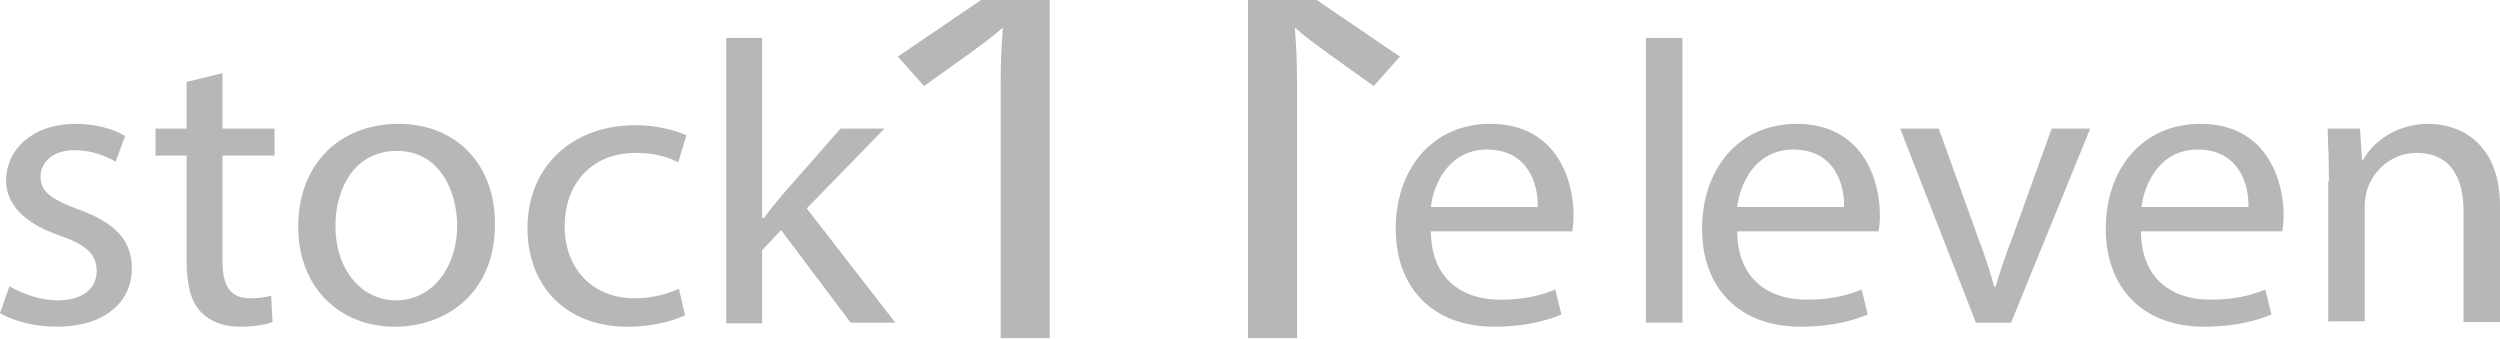
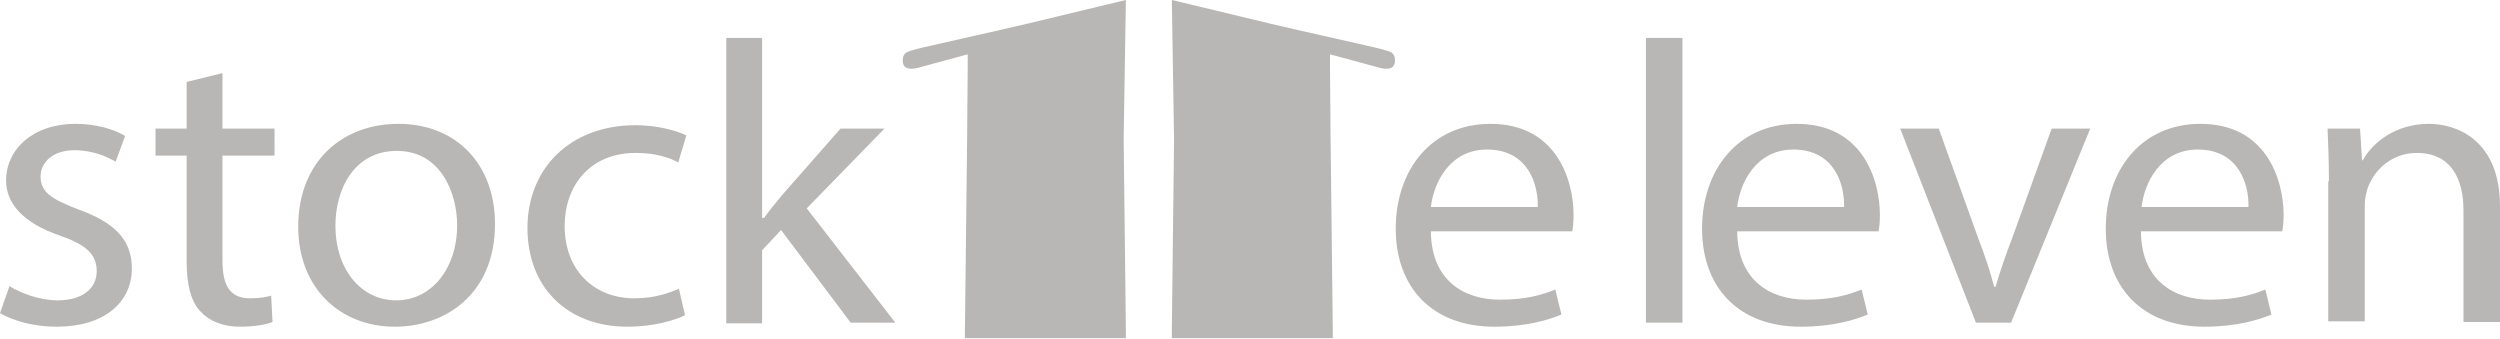
<svg xmlns="http://www.w3.org/2000/svg" version="1.1" id="Layer_1" x="0px" y="0px" viewBox="0 0 369.7 50" xml:space="preserve" width="369.7" height="50">
  <defs id="defs43" />
  <style type="text/css" id="style3">
	.st0{fill:#B8B7B5;}
	.st1{fill:#EBD2A1;}
</style>
  <g id="g5" transform="translate(-247.8638,113.8481)">
    <path class="st0" d="m 249.264,-71.534 c 1.6,1 4.4,2.1 7.1,2.1 3.9,0 5.8,-1.9 5.8,-4.3 0,-2.5 -1.5,-3.9 -5.5,-5.3 -5.3,-1.8 -7.9,-4.7 -7.9,-8.1 0,-4.6 3.9,-8.4 10.3,-8.4 3,0 5.7,0.8 7.3,1.8 l -1.4,3.8 c -1.2,-0.7 -3.3,-1.7 -6.1,-1.7 -3.2,0 -5,1.8 -5,3.9 0,2.4 1.8,3.4 5.7,4.9 5.2,1.9 7.8,4.4 7.8,8.7 0,5 -4.1,8.6 -11.1,8.6 -3.3,0 -6.3,-0.8 -8.4,-2 l 1.4,-4 z" id="path7" style="fill:#b8b7b5" />
    <path class="st0" d="m 280.764,-103.034 0,8.2 7.7,0 0,4 -7.7,0 0,15.5 c 0,3.6 1,5.6 4.1,5.6 1.4,0 2.5,-0.2 3.1,-0.4 l 0.2,3.9 c -1,0.4 -2.7,0.7 -4.8,0.7 -2.5,0 -4.5,-0.8 -5.8,-2.2 -1.5,-1.5 -2.1,-4.1 -2.1,-7.5 l 0,-15.6 -4.6,0 0,-4 4.6,0 0,-6.9 5.3,-1.3 z" id="path9" style="fill:#b8b7b5" />
    <path class="st0" d="m 321.064,-80.734 c 0,10.6 -7.6,15.2 -14.8,15.2 -8.1,0 -14.3,-5.7 -14.3,-14.8 0,-9.6 6.5,-15.2 14.8,-15.2 8.6,0 14.3,6 14.3,14.8 z m -23.6,0.3 c 0,6.3 3.7,11 9,11 5.2,0 9,-4.7 9,-11.1 0,-4.9 -2.5,-11 -8.9,-11 -6.3,0 -9.1,5.6 -9.1,11.1 z" id="path11" style="fill:#b8b7b5" />
    <path class="st0" d="m 349.164,-67.234 c -1.4,0.7 -4.5,1.7 -8.5,1.7 -9,0 -14.8,-5.9 -14.8,-14.6 0,-8.8 6.3,-15.2 16,-15.2 3.2,0 6,0.8 7.5,1.5 l -1.2,4 c -1.3,-0.7 -3.3,-1.4 -6.3,-1.4 -6.8,0 -10.5,4.9 -10.5,10.8 0,6.6 4.4,10.7 10.3,10.7 3.1,0 5.1,-0.8 6.6,-1.4 l 0.9,3.9 z" id="path13" style="fill:#b8b7b5" />
    <path class="st0" d="m 360.764,-81.634 0.1,0 c 0.7,-1 1.8,-2.3 2.6,-3.3 l 8.7,-9.9 6.5,0 -11.5,11.8 13.1,16.9 -6.6,0 -10.3,-13.7 -2.8,3 0,10.8 -5.3,0 0,-42.2 5.3,0 0,26.6 z" id="path15" style="fill:#b8b7b5" />
    <path class="st0" d="m 459.464,-79.534 c 0.1,7.1 4.8,10 10.2,10 3.9,0 6.2,-0.7 8.2,-1.5 l 0.9,3.7 c -1.9,0.8 -5.2,1.8 -9.9,1.8 -9.2,0 -14.6,-5.8 -14.6,-14.5 0,-8.7 5.3,-15.5 14,-15.5 9.7,0 12.3,8.2 12.3,13.5 0,1.1 -0.1,1.9 -0.2,2.4 l -20.9,0 z m 15.8,-3.7 c 0.1,-3.3 -1.4,-8.5 -7.5,-8.5 -5.5,0 -7.9,4.9 -8.3,8.5 l 15.8,0 z" id="path25" style="fill:#b8b7b5" />
    <path class="st0" d="m 491.264,-108.234 5.4,0 0,42.1 -5.4,0 0,-42.1 z" id="path27" style="fill:#b8b7b5" />
    <path class="st0" d="m 504.764,-79.534 c 0.1,7.1 4.8,10 10.2,10 3.9,0 6.2,-0.7 8.2,-1.5 l 0.9,3.7 c -1.9,0.8 -5.2,1.8 -9.9,1.8 -9.2,0 -14.6,-5.8 -14.6,-14.5 0,-8.7 5.3,-15.5 14,-15.5 9.7,0 12.3,8.2 12.3,13.5 0,1.1 -0.1,1.9 -0.2,2.4 l -20.9,0 z m 15.8,-3.7 c 0.1,-3.3 -1.4,-8.5 -7.5,-8.5 -5.5,0 -7.9,4.9 -8.3,8.5 l 15.8,0 z" id="path29" style="fill:#b8b7b5" />
    <path class="st0" d="m 534.564,-94.834 5.8,16.1 c 1,2.6 1.8,5 2.4,7.3 l 0.2,0 c 0.7,-2.4 1.5,-4.7 2.5,-7.3 l 5.8,-16.1 5.7,0 -11.7,28.7 -5.2,0 -11.2,-28.7 5.7,0 z" id="path31" style="fill:#b8b7b5" />
    <path class="st0" d="m 564.464,-79.534 c 0.1,7.1 4.8,10 10.2,10 3.9,0 6.2,-0.7 8.2,-1.5 l 0.9,3.7 c -1.9,0.8 -5.2,1.8 -9.9,1.8 -9.2,0 -14.6,-5.8 -14.6,-14.5 0,-8.7 5.3,-15.5 14,-15.5 9.7,0 12.3,8.2 12.3,13.5 0,1.1 -0.1,1.9 -0.2,2.4 l -20.9,0 z m 15.9,-3.7 c 0.1,-3.3 -1.4,-8.5 -7.5,-8.5 -5.5,0 -7.9,4.9 -8.3,8.5 l 15.8,0 z" id="path33" style="fill:#b8b7b5" />
    <path class="st0" d="m 592.264,-87.034 c 0,-3 -0.1,-5.4 -0.2,-7.8 l 4.8,0 0.3,4.7 0.1,0 c 1.5,-2.7 4.9,-5.4 9.8,-5.4 4.1,0 10.5,2.4 10.5,12.2 l 0,17.1 -5.4,0 0,-16.5 c 0,-4.6 -1.8,-8.5 -6.9,-8.5 -3.6,0 -6.3,2.4 -7.3,5.3 -0.2,0.7 -0.4,1.5 -0.4,2.4 l 0,17.2 -5.4,0 0,-20.7 z" id="path35" style="fill:#b8b7b5" />
    <text xml:space="preserve" style="font-style:normal;font-weight:normal;font-size:40px;line-height:125%;font-family:sans-serif;letter-spacing:0px;word-spacing:0px;fill:#000000;fill-opacity:1;stroke:none;stroke-width:1px;stroke-linecap:butt;stroke-linejoin:miter;stroke-opacity:1" x="205.387" y="111.178" id="text4149">
      <tspan id="tspan4151" x="205.387" y="111.178" />
    </text>
-     <text xml:space="preserve" style="font-style:normal;font-variant:normal;font-weight:normal;font-stretch:normal;font-size:78.975px;line-height:125%;font-family:Broadway;-inkscape-font-specification:'Broadway, Normal';text-align:start;letter-spacing:0px;word-spacing:0px;writing-mode:lr-tb;text-anchor:start;fill:#b8b7b5;fill-opacity:1;stroke:none;stroke-width:1px;stroke-linecap:butt;stroke-linejoin:miter;stroke-opacity:1" x="348.795" y="-68.299" id="text4182" transform="scale(1.069708,0.9348346)">
-       <tspan id="tspan4184" x="348.795" y="-68.299">1</tspan>
-     </text>
-     <text xml:space="preserve" style="font-style:normal;font-variant:normal;font-weight:normal;font-stretch:normal;font-size:78.975px;line-height:125%;font-family:Broadway;-inkscape-font-specification:'Broadway, Normal';text-align:start;letter-spacing:0px;word-spacing:0px;writing-mode:lr-tb;text-anchor:start;fill:#b8b7b5;fill-opacity:1;stroke:none;stroke-width:1px;stroke-linecap:butt;stroke-linejoin:miter;stroke-opacity:1" x="-432.272" y="-68.299" id="text4182-9" transform="scale(-1.069708,0.9348346)">
-       <tspan id="tspan4184-9" x="-432.272" y="-68.299">1</tspan>
-     </text>
+     <g transform="scale(1.069708,0.9348346)" style="font-style:normal;font-variant:normal;font-weight:normal;font-stretch:normal;font-size:78.975px;line-height:125%;font-family:Broadway;-inkscape-font-specification:'Broadway, Normal';text-align:start;letter-spacing:0px;word-spacing:0px;writing-mode:lr-tb;text-anchor:start;fill:#b8b7b5;fill-opacity:1;stroke:none;stroke-width:1px;stroke-linecap:butt;stroke-linejoin:miter;stroke-opacity:1" id="text4182">
+       <path d="m 387.357,-121.784 -0.308,22.019 0.308,30.194 0,1.273 -22.25,0 0,-1.273 0.308,-30.657 0.077,-11.337 0,-1.62 -0.771,0.231 -5.591,1.735 q -0.848,0.308 -1.465,0.308 -1.157,0 -1.157,-1.311 0,-0.964 0.578,-1.311 0.617,-0.347 3.509,-1.08 l 9.679,-2.507 3.625,-0.964 13.458,-3.702 z" style="" id="path3363" />
+     </g>
+     <g transform="scale(-1.069708,0.9348346)" style="font-style:normal;font-variant:normal;font-weight:normal;font-stretch:normal;font-size:78.975px;line-height:125%;font-family:Broadway;-inkscape-font-specification:'Broadway, Normal';text-align:start;letter-spacing:0px;word-spacing:0px;writing-mode:lr-tb;text-anchor:start;fill:#b8b7b5;fill-opacity:1;stroke:none;stroke-width:1px;stroke-linecap:butt;stroke-linejoin:miter;stroke-opacity:1" id="text4182-9">
+       <path d="m -393.71,-121.784 -0.308,22.019 0.308,30.194 0,1.273 -22.25,0 0,-1.273 0.308,-30.657 0.077,-11.337 0,-1.62 -0.771,0.231 -5.591,1.735 q -0.848,0.308 -1.465,0.308 -1.157,0 -1.157,-1.311 0,-0.964 0.578,-1.311 0.617,-0.347 3.509,-1.08 l 9.679,-2.507 3.625,-0.964 13.458,-3.702 z" style="" id="path3360" />
+     </g>
  </g>
</svg>
